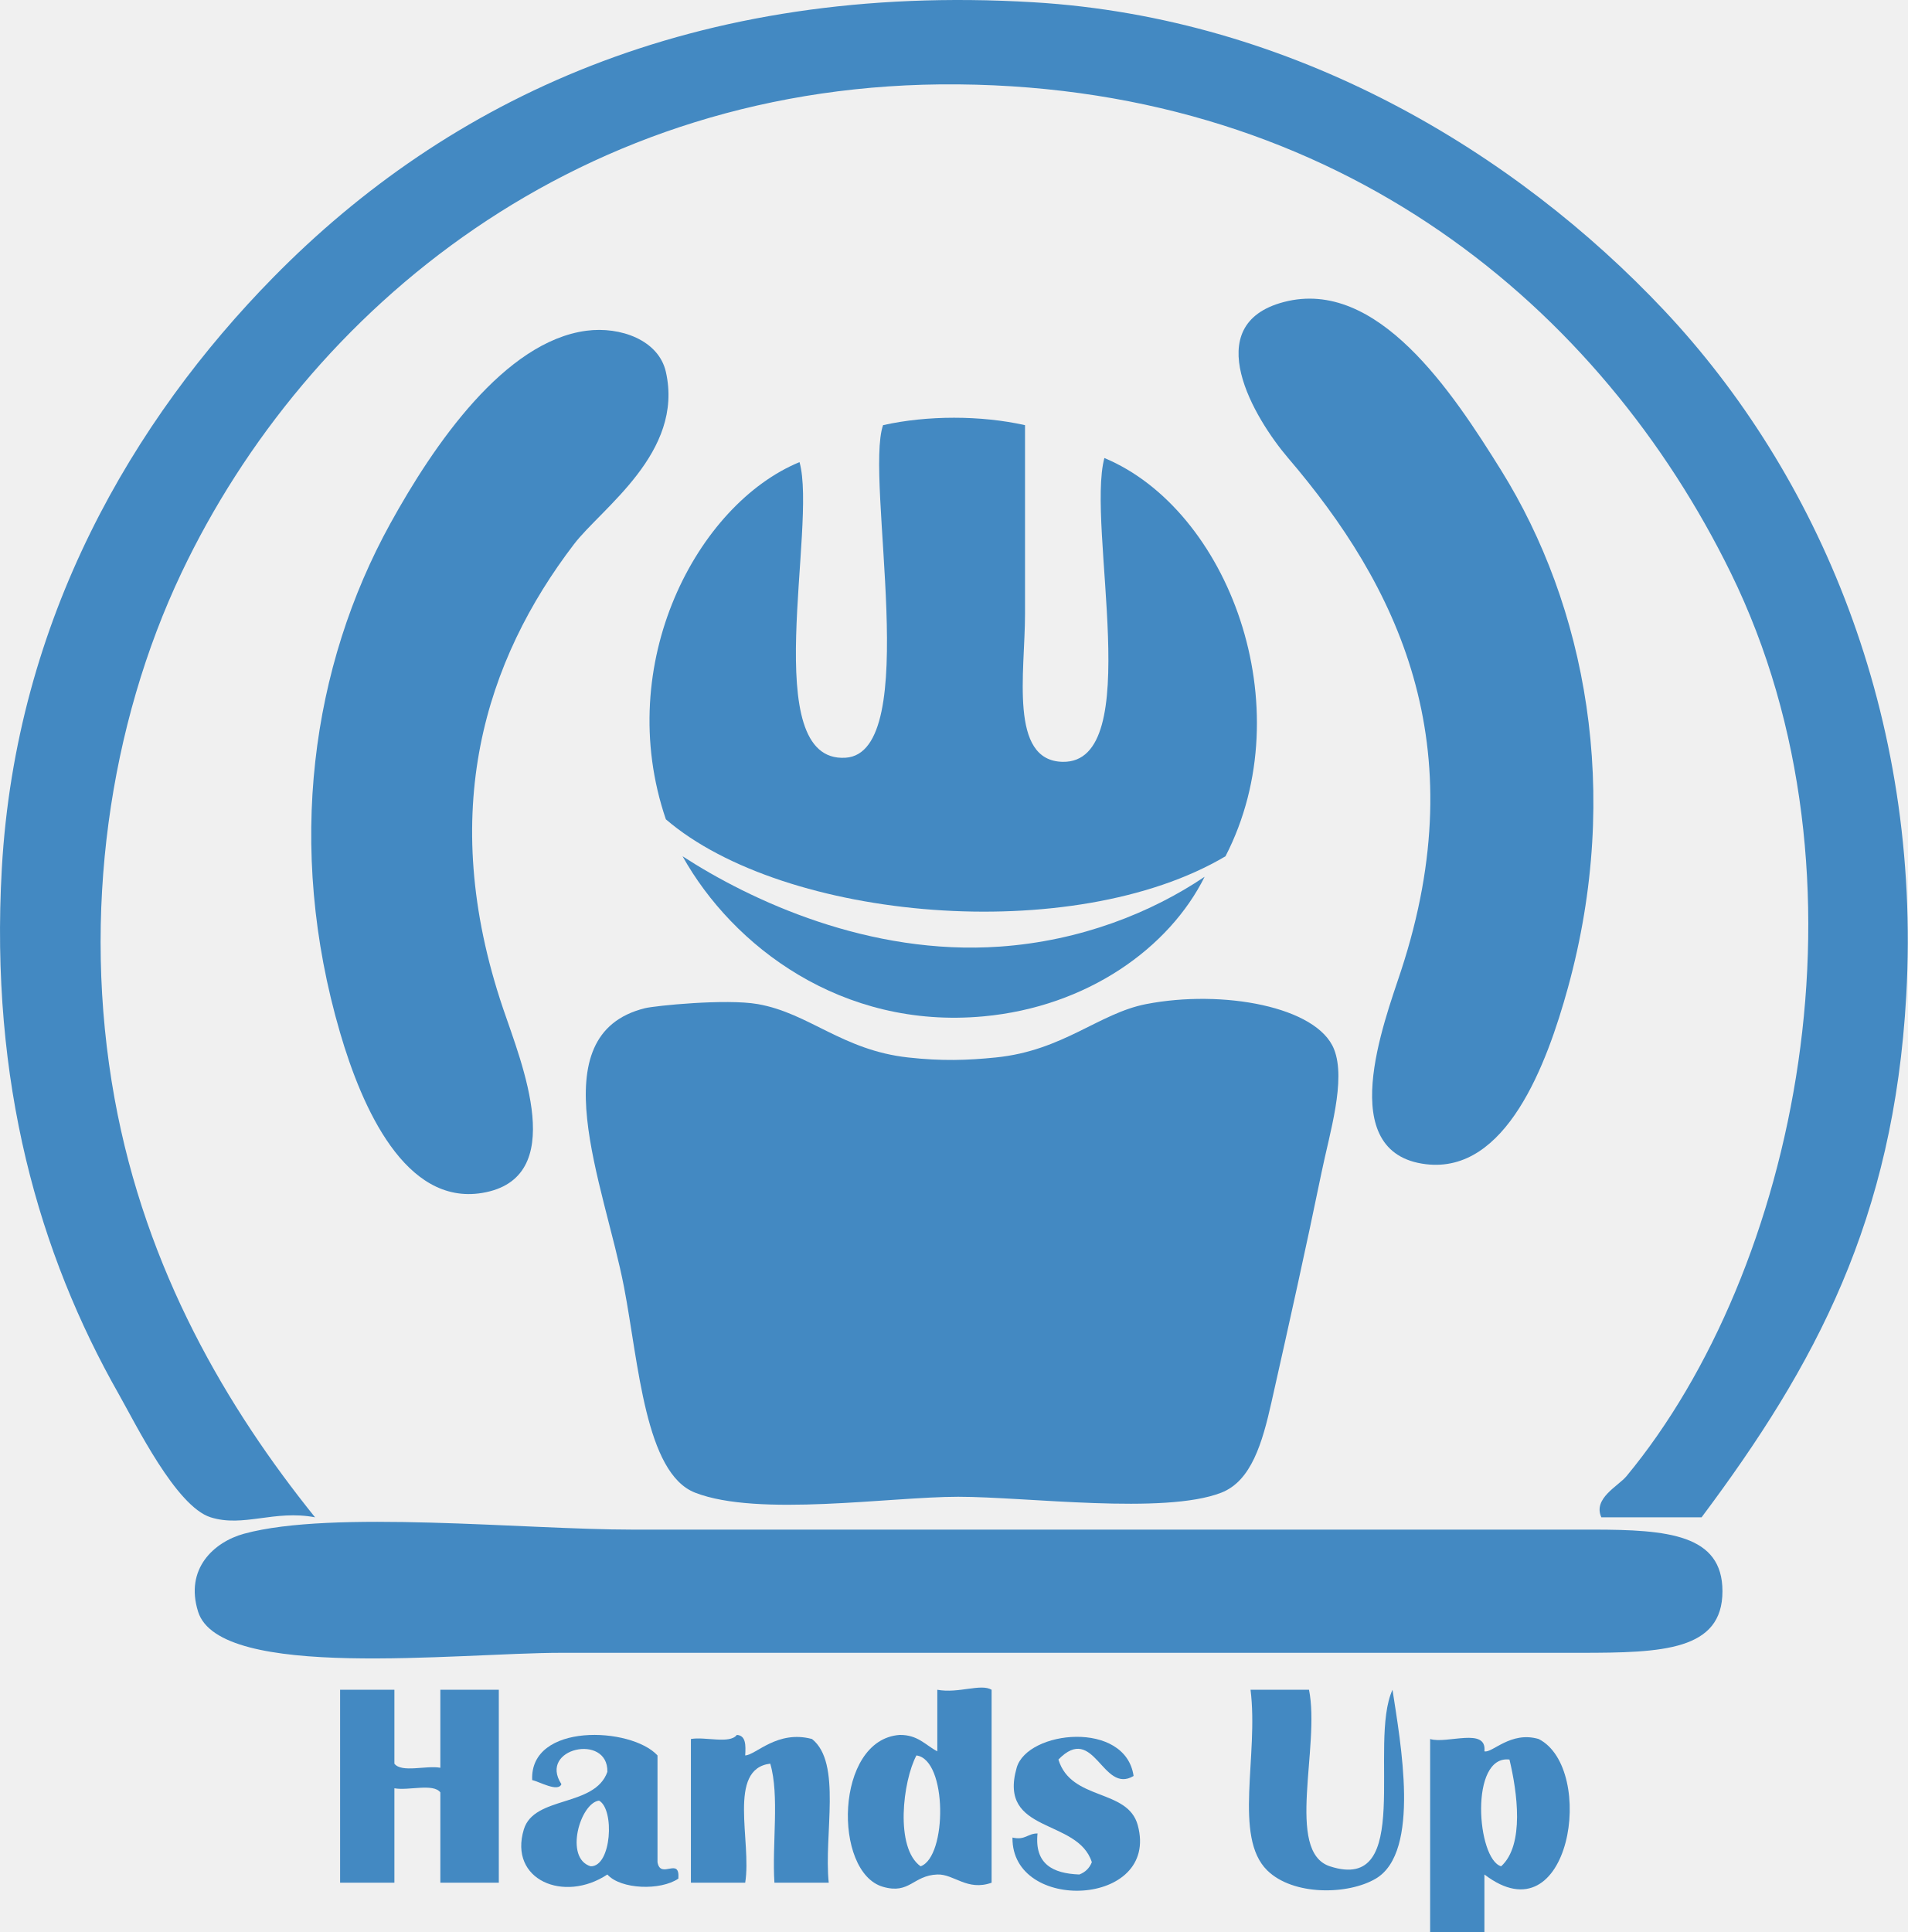
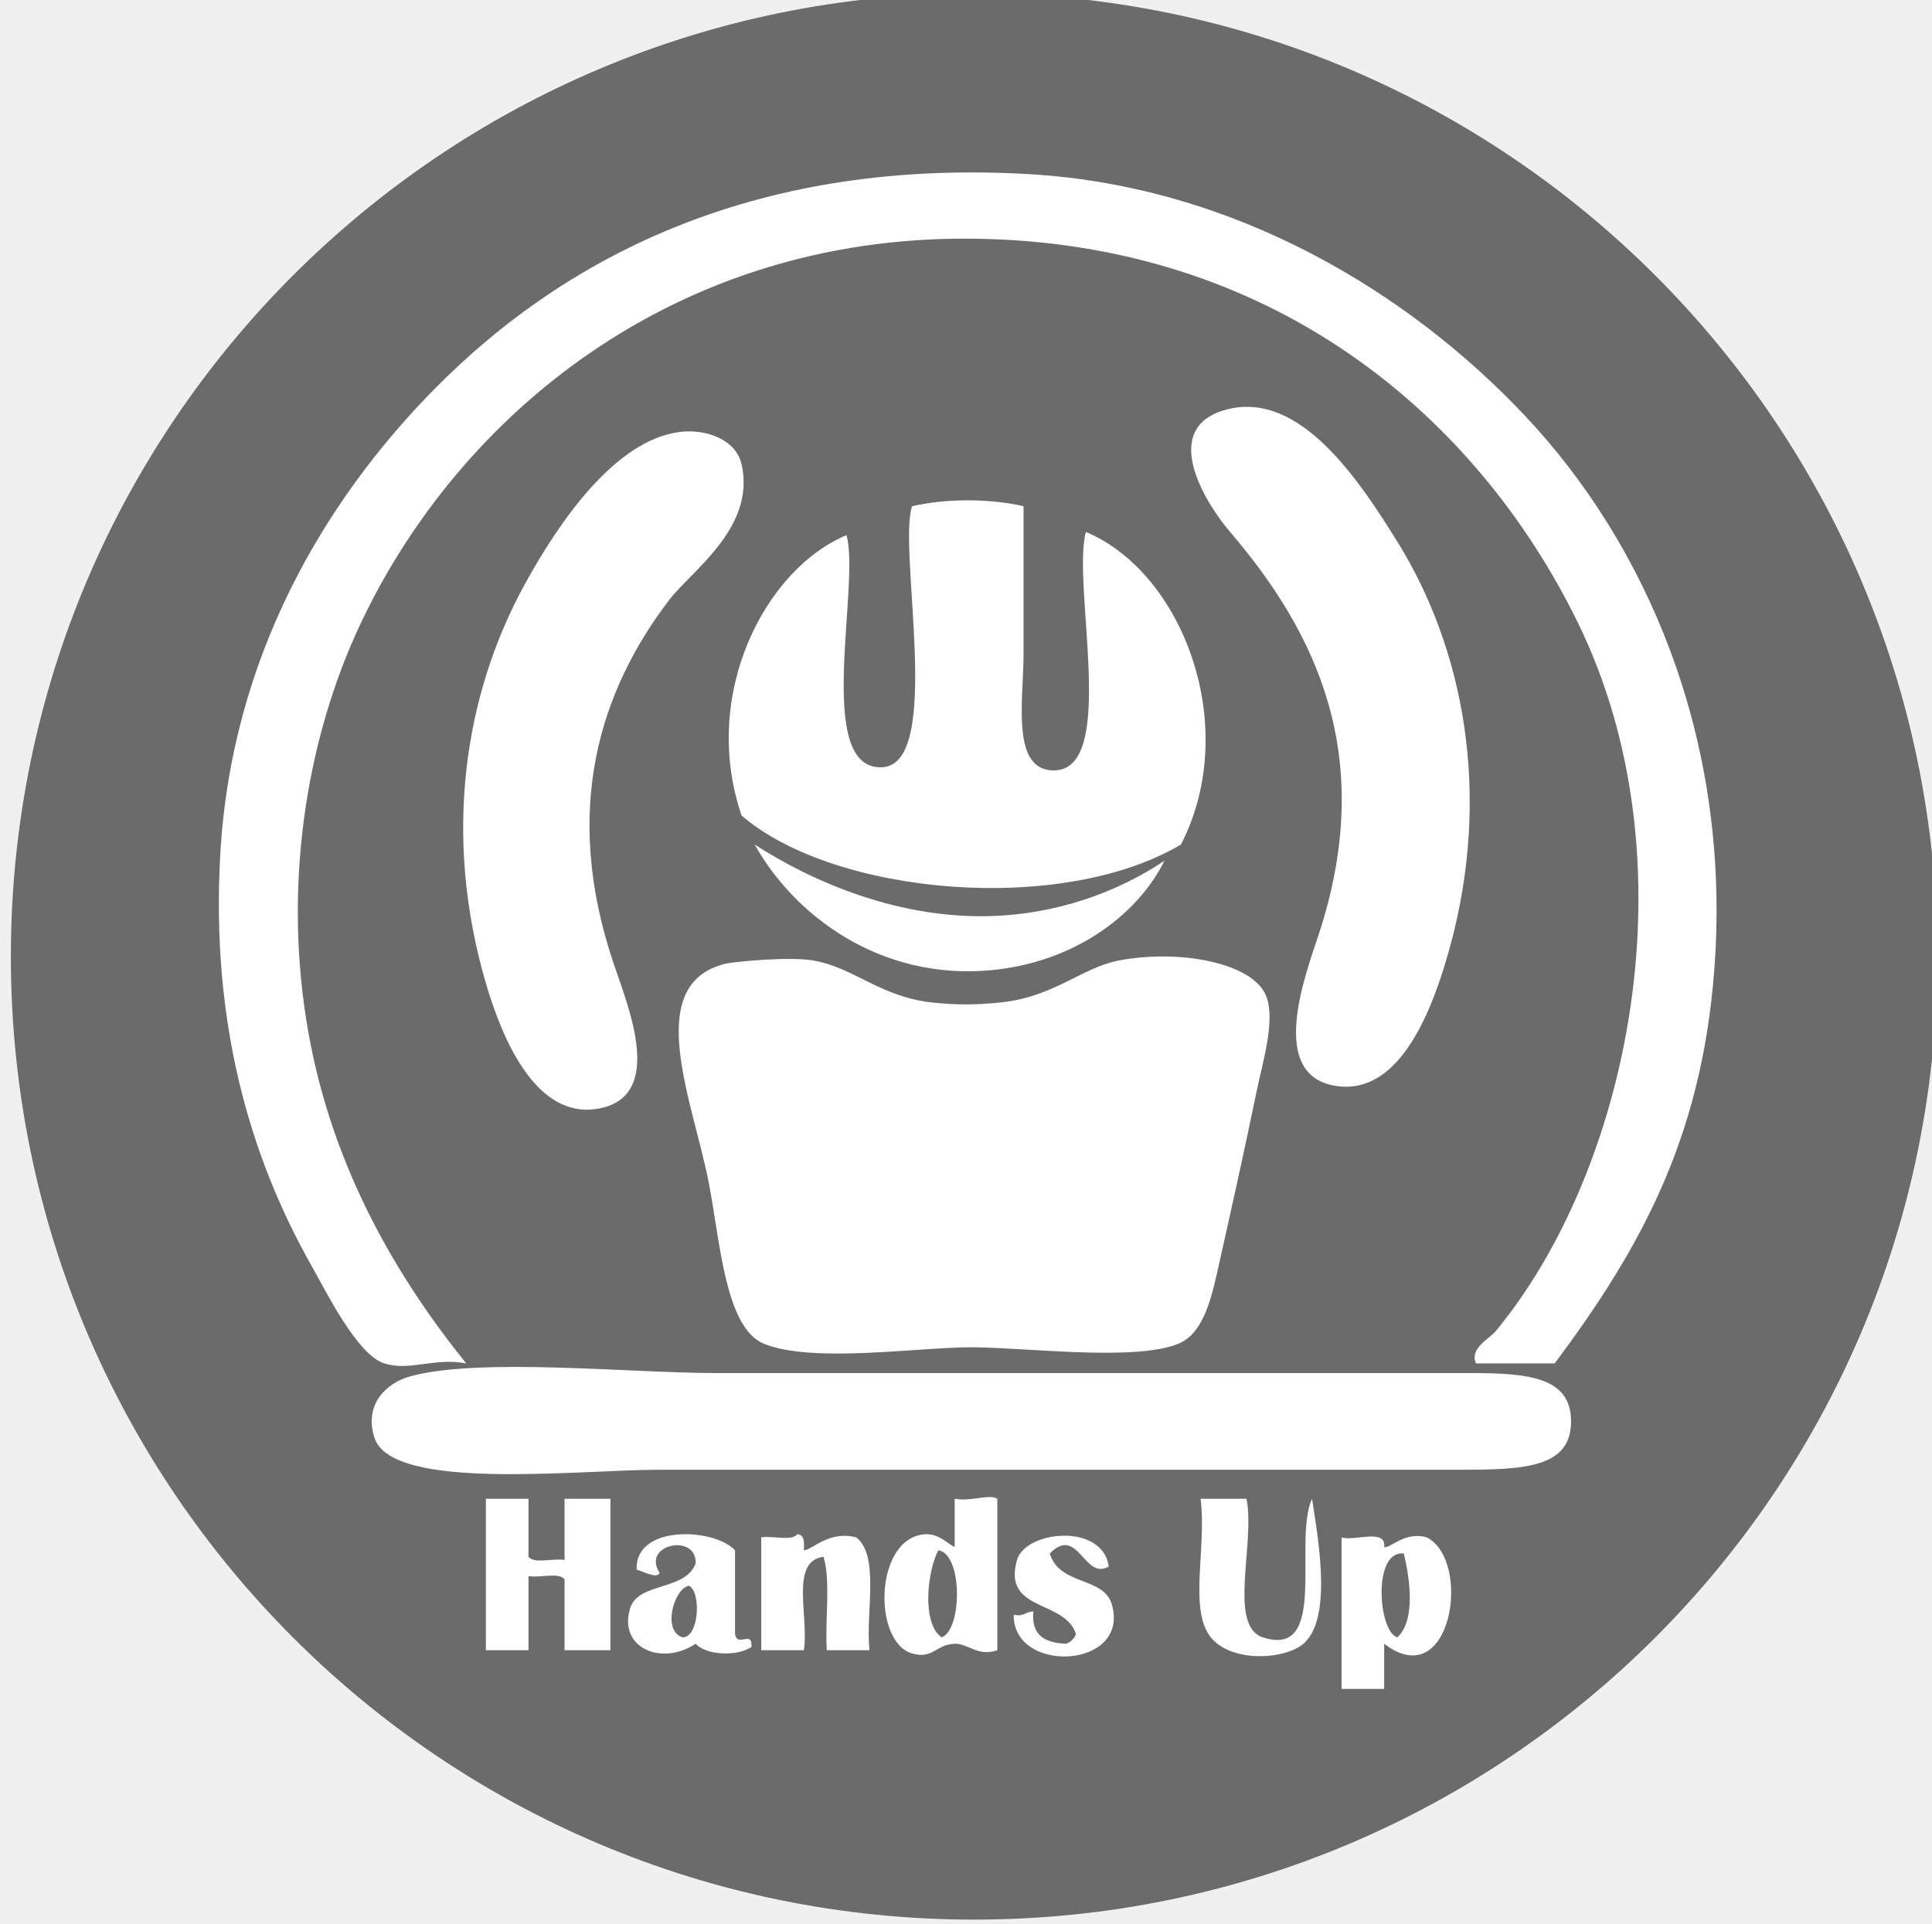
- <svg xmlns="http://www.w3.org/2000/svg" version="1.1" x="0px" y="0px" width="112.386px" height="113.808px" viewBox="0 0 112.386 113.808" enable-background="new 0 0 112.386 113.808" xml:space="preserve">
+ <svg xmlns="http://www.w3.org/2000/svg" version="1.1" x="0px" y="0px" width="126.5px" height="125.962px" viewBox="-0.807 -9.558 126.5 125.962" enable-background="new -0.807 -9.558 126.5 125.962" xml:space="preserve">
  <g id="Layer_1">
-     <g>
-       <path fill-rule="evenodd" clip-rule="evenodd" fill="#4389C2" d="M100.237,89.38c-1.969,0-3.937,0-5.904,0    c-0.511-1.111,0.993-1.836,1.477-2.419c10-12.071,14.949-35.258,6.15-53.209C94.344,18.217,79.037,5.177,56.446,4.97    c-22.259-0.203-38.381,13.236-45.76,28.781C6.469,42.634,4.77,53.804,6.749,64.709c1.842,10.147,6.653,18.269,11.81,24.671    c-2.397-0.456-4.214,0.608-6.15,0c-2.043-0.643-4.411-5.492-5.413-7.256c-4.69-8.258-7.599-18.347-6.889-30.958    c0.83-14.723,7.767-26.457,15.992-34.828C26.369,5.884,40.852-1.06,60.874,0.133c15.36,0.916,28.412,8.858,37.148,18.14    c9.046,9.609,15.201,23.849,14.271,40.39C111.551,71.831,106.963,80.396,100.237,89.38z" />
-       <path fill-rule="evenodd" clip-rule="evenodd" fill="#4389C2" d="M75.635,17.789c5.509-1.438,9.939,5.333,12.794,9.916    c4.961,7.97,7.121,18.897,3.936,30.475c-1.246,4.528-3.644,10.966-8.364,10.4c-5.42-0.65-2.47-8.348-1.477-11.368    c4.407-13.4-0.231-22.73-6.643-30.232C73.907,24.67,70.563,19.113,75.635,17.789z" />
-       <path fill-rule="evenodd" clip-rule="evenodd" fill="#4389C2" d="M34.549,19.482c2.005-0.263,4.251,0.557,4.675,2.419    c1.082,4.755-3.782,8.022-5.413,10.158c-5.211,6.823-8.099,15.738-4.182,27.331c1.091,3.23,3.933,10.031-1.23,10.883    c-4.516,0.745-7.065-4.989-8.364-9.433c-3.219-11.008-1.668-21.603,2.952-29.99C25.559,26.18,29.729,20.114,34.549,19.482z" />
-       <path fill-rule="evenodd" clip-rule="evenodd" fill="#4389C2" d="M60.382,25.045c0,3.532,0,6.933,0,11.125    c0,3.426-0.955,8.643,2.214,8.707c4.924,0.101,1.383-13.869,2.461-17.897c7.278,3.036,11.69,14.619,7.135,23.46    c-8.975,5.317-25.994,3.814-32.967-2.176c-3.135-9.197,1.871-18.57,7.873-21.042c1.059,3.757-2.49,17.729,2.707,17.414    c4.577-0.278,1.112-16.41,2.214-19.591C54.617,24.462,57.782,24.462,60.382,25.045z" />
-       <path fill-rule="evenodd" clip-rule="evenodd" fill="#4389C2" d="M40.208,50.44c4.044,2.622,11,5.863,18.698,5.321    c4.761-0.335,8.926-2.004,12.055-4.112c-2.075,4.177-6.899,7.661-13.04,8.223C49.579,60.637,43.169,55.74,40.208,50.44z" />
-       <path fill-rule="evenodd" clip-rule="evenodd" fill="#4389C2" d="M37.994,59.39c0.571-0.143,4.764-0.571,6.643-0.242    c3.016,0.527,4.986,2.718,8.857,3.144c2.001,0.221,3.484,0.17,5.167,0c3.969-0.399,6.073-2.604,8.856-3.144    c4.493-0.872,10.074,0.141,11.07,2.66c0.722,1.825-0.265,4.952-0.737,7.256c-0.905,4.401-1.884,8.793-2.952,13.544    c-0.536,2.381-1.182,4.631-2.952,5.32c-3.359,1.312-11.469,0.242-15.5,0.242c-4.024,0-11.789,1.206-15.5-0.242    c-2.938-1.146-3.32-7.6-4.183-12.093C35.601,69.778,31.717,60.946,37.994,59.39z" />
-       <path fill-rule="evenodd" clip-rule="evenodd" fill="#4389C2" d="M14.376,90.347c5.2-1.421,16.517-0.242,22.88-0.242    c19.158,0,36.91,0,56.584,0c4.418,0,7.627,0.289,7.627,3.629c0,3.498-3.534,3.628-8.364,3.628c-20.249,0-39.937,0-60.029,0    c-6.139,0-20.122,1.652-21.403-2.419C10.872,92.41,12.606,90.831,14.376,90.347z" />
-       <path fill-rule="evenodd" clip-rule="evenodd" fill="#4389C2" d="M58.414,110.905c-1.443,0.512-2.215-0.521-3.199-0.484    c-1.438,0.055-1.619,1.18-3.198,0.726c-2.956-0.848-2.851-8.68,0.984-8.948c1.077-0.01,1.518,0.604,2.214,0.967    c0-1.208,0-2.418,0-3.627c1.251,0.23,2.568-0.383,3.199,0C58.414,103.327,58.414,107.115,58.414,110.905z M54.231,109.938    c1.567-0.553,1.587-6.287-0.246-6.531C53.183,104.915,52.705,108.851,54.231,109.938z" />
-       <path fill-rule="evenodd" clip-rule="evenodd" fill="#4389C2" d="M20.035,99.538c1.066,0,2.132,0,3.198,0c0,1.451,0,2.902,0,4.354    c0.421,0.553,1.878,0.089,2.707,0.241c0-1.531,0-3.063,0-4.595c1.148,0,2.296,0,3.444,0c0,3.789,0,7.577,0,11.367    c-1.147,0-2.296,0-3.444,0c0-1.774,0-3.548,0-5.321c-0.421-0.553-1.878-0.088-2.707-0.242c0,1.854,0,3.71,0,5.563    c-1.066,0-2.132,0-3.198,0C20.035,107.115,20.035,103.327,20.035,99.538z" />
-       <path fill-rule="evenodd" clip-rule="evenodd" fill="#4389C2" d="M77.111,99.538c0.675,3.326-1.416,9.535,1.23,10.4    c4.975,1.625,2.235-7.233,3.689-10.4c0.463,3.074,1.678,9.551-0.983,11.125c-1.631,0.965-4.867,1.02-6.397-0.484    c-2.008-1.974-0.496-6.768-0.983-10.641C74.815,99.538,75.963,99.538,77.111,99.538z" />
-       <path fill-rule="evenodd" clip-rule="evenodd" fill="#4389C2" d="M38.732,103.407c0,2.097,0,4.192,0,6.289    c0.183,1.046,1.329-0.354,1.23,0.967c-1.05,0.718-3.395,0.639-4.183-0.242c-2.553,1.692-5.827,0.322-4.92-2.66    c0.606-1.995,4.179-1.29,4.92-3.386c0.055-2.294-4.097-1.402-2.707,0.725c-0.201,0.49-1.297-0.152-1.722-0.24    C31.197,101.461,37.179,101.716,38.732,103.407z M34.796,109.938c1.229,0.019,1.423-3.355,0.492-3.87    C34.176,106.21,33.225,109.466,34.796,109.938z" />
-       <path fill-rule="evenodd" clip-rule="evenodd" fill="#4389C2" d="M43.406,102.198c0.538,0.036,0.528,0.609,0.492,1.209    c0.635-0.027,1.897-1.516,3.937-0.967c1.768,1.406,0.69,5.61,0.984,8.465c-1.066,0-2.132,0-3.199,0    c-0.148-2.273,0.307-5.138-0.246-7.014c-2.554,0.31-1.077,4.584-1.476,7.014c-1.066,0-2.132,0-3.198,0c0-2.821,0-5.644,0-8.465    C41.528,102.286,42.985,102.752,43.406,102.198z" />
-       <path fill-rule="evenodd" clip-rule="evenodd" fill="#4389C2" d="M66.778,104.617c-1.844,1.104-2.306-3.151-4.429-0.968    c0.754,2.46,4.083,1.688,4.675,3.869c1.309,4.819-7.443,5.198-7.381,0.726c0.752,0.176,0.896-0.247,1.476-0.241    c-0.183,1.792,0.882,2.358,2.461,2.418c0.354-0.135,0.601-0.377,0.738-0.725c-0.831-2.615-5.547-1.648-4.428-5.563    C60.521,101.925,66.302,101.321,66.778,104.617z" />
-       <path fill-rule="evenodd" clip-rule="evenodd" fill="#4389C2" d="M84.246,102.44c0.998,0.309,3.355-0.72,3.198,0.725    c0.461,0.121,1.547-1.212,3.198-0.725c3.424,1.746,1.862,11.854-3.198,7.98c0,1.129,0,2.258,0,3.387c-1.066,0-2.132,0-3.198,0    C84.246,110.019,84.246,106.229,84.246,102.44z M88.429,109.938c1.392-1.261,0.945-4.393,0.491-6.289    C86.554,103.369,86.995,109.518,88.429,109.938z" />
+     <g id="Layer_2" display="none">
+       <g display="inline">
+         <linearGradient id="SVGID_1_" gradientUnits="userSpaceOnUse" x1="443.326" y1="-241.817" x2="443.826" y2="-241.817" gradientTransform="matrix(1 0 0 -1 -206 -181.1919)">
+           <stop offset="0" style="stop-color:#43B7C2" />
+           <stop offset="1" style="stop-color:#9DC66B" />
+         </linearGradient>
+         <path fill="url(#SVGID_1_)" d="M0,89.291C0,65.95,0,42.609,0,19.268c7.676,0,15.353,0,23.028,0     c1.51-4.559,3.576-11.305,7.989-10.81c3.845,0.433,4.158,6.642,5.64,10.81c27.754,0.443,56.274,0.119,83.651,0.939     c-26.218,0.212-55.931-0.15-83.651,0c0.082,6.035,0.227,12.132-1.41,16.448c28.868,0.112,57.752,0.208,86.001,0.94     c-28.667,0-57.333,0-86.001,0c-1.631,6.102-9.415,8.708-7.049,15.978c29.99,1.653,64.286-1,93.521,1.41     c-31.051,0.973-63.392-1.818-93.052,0.47c-0.283,5.581,5.479,2.988,8.93,4.699c3.956,1.963,5.713,5.751,7.049,11.279     c25.488,0.044,50.869,0.197,75.662,0.938c-25.222,0-50.441,0-75.662,0c-0.18,3.542-0.715,6.255-1.88,8.46     c-1.869,3.539-5.5,4.364-7.521,7.52c27.274,1.706,59.034-1.073,85.531,1.409c-28.862,0.353-56.459-0.562-85.062-0.47     c2.265,10.519,3.271,22.812-7.519,23.497c-5.493,0.351-11.948-2.399-12.219-8.459c-0.387-8.607,11.749-10.192,11.749-2.35     c0,4.513-1.841,3.265-5.64,6.108c10.832,9.346,16.159-7.999,11.279-18.798C22.244,89.291,11.122,89.291,0,89.291z M29.137,19.268     c1.429-0.295,4.048,0.602,4.699-0.471C32.548,17.235,30.074,17.212,29.137,19.268z M3.76,36.656c6.423,0,12.846,0,19.269,0     c-0.288-5.454-1.656-10.911-0.47-16.448c-6.557,0.133-12.017-0.83-18.799-0.47C3.76,25.377,3.76,31.017,3.76,36.656z      M25.377,36.656c6.578-1.881,8.871-8.048,8.93-16.448C23.871,17.937,24.623,29.297,25.377,36.656z M3.76,37.126     c0,5.483,0,10.966,0,16.448c2.819,0,5.64,0,8.459,0c3.293-5.389,11.547-8.898,11.279-15.978     C17.837,36.521,10.198,37.424,3.76,37.126z M22.558,54.044c1.253,0,2.506,0,3.76,0C27.015,48.959,23.011,51.521,22.558,54.044z      M3.76,71.433c1.566,0,3.134,0,4.699,0c-1.339-6.786,1.126-12.246,3.29-16.918c-2.663,0-5.326,0-7.989,0     C3.76,60.153,3.76,65.793,3.76,71.433z M12.688,71.433c2.192,0,4.386,0,6.58,0c0.146-6.59,3.949-9.522,8.459-11.749     c-0.31-1.728-0.913-3.16-0.94-5.169C16.233,54.299,13.315,61.721,12.688,71.433z M31.957,71.433     c2.202-0.306,5.627,0.613,7.049-0.471c-1.91-2.476-3.392-5.381-7.988-5.17C30.933,68.07,31.637,69.56,31.957,71.433z      M23.498,71.433c2.046-0.304,5.313,0.612,6.579-0.471c-0.729-1.15-0.701-3.059-0.939-4.699     C25.768,66.497,24.693,69.025,23.498,71.433z M3.76,88.351c7.228-0.489,15.214,0.763,21.147,0     c-9.542-1.425-14.045-7.887-16.448-16.448c-1.565,0-3.133,0-4.699,0C3.76,77.385,3.76,82.868,3.76,88.351z M32.427,86.001     c-0.361-5.276-1.302-9.977-2.819-14.099c-2.037,0-4.073,0-6.109,0c-0.794,5.337,2.233,6.853,3.76,9.869     c-4.429-1.682-7.211-5.008-8.459-9.869c-2.035,0-4.072,0-6.108,0C13.022,82.625,21.168,87.736,32.427,86.001z M34.307,84.591     c4.551-1.216,6.378-6.692,5.169-12.219c-2.358,0.307-5.942-0.615-7.521,0.471C33.072,76.427,33.848,80.351,34.307,84.591z      M30.077,88.82c1.33-0.08,3.224,0.404,3.29-0.939C31.91,87.834,30.76,88.094,30.077,88.82z" />
+       </g>
+     </g>
+     <g id="Layer_3" display="none">
+ 	</g>
+     <circle fill="#6B6B6B" stroke="#6B6B6B" stroke-miterlimit="10" cx="62.976" cy="53.077" r="62.572" />
+   </g>
+   <g id="Layer_3_1_" display="none">
+     <g id="Layer_2_2_" display="inline">
+       <g>
+         <path fill="#FFFFFF" d="M111.756,30.049c-16.336,0-32.672,0-49.009,0c-1.631,6.102-9.415,8.708-7.049,15.978     c18.884,1.041,39.286,0.663,59.245,0.628l3.125,0.375c-20.5,0.188-42.463-0.623-61.9,0.877c-0.283,5.581,5.479,2.988,8.93,4.699     c3.956,1.963,5.713,5.751,7.049,11.279c14.602,0.025,29.543,0.395,43.984,0.582l-2.438,0.356c-13.849,0-27.697,0-41.546,0     c-0.18,3.542-0.715,6.255-1.88,8.46c-1.869,3.539-5.5,4.364-7.521,7.52c15.291,0.956,32.68,0.81,49.072,0.664l-2.001,0.658     c-15.481-0.181-30.89-0.434-46.602-0.383c2.265,10.519,3.271,22.812-7.519,23.497c-5.493,0.351-11.948-2.399-12.219-8.459     c-0.387-8.607,11.749-10.192,11.749-2.35c0,4.513-1.841,3.265-5.64,6.108c10.832,9.346,16.159-7.999,11.279-18.798     c-11.123,0.002-22.245,0.002-33.367,0.002c0-23.341,0-46.682,0-70.022c7.676,0,15.353,0,23.028,0     c1.51-4.559,3.576-11.305,7.989-10.81c3.845,0.433,4.158,6.642,5.64,10.81c13.35,0.213,24.731,0.613,38.224,0.684l2.125,0.272     c-13.507-0.043-27.153-0.088-40.349-0.016c0.082,6.035,0.227,12.132-1.41,16.448c15.846,0.062,31.386,0.449,47.134,0.608     L111.756,30.049z M56.637,11.72c1.429-0.295,4.048,0.602,4.699-0.471C60.048,9.687,57.574,9.664,56.637,11.72z M31.26,29.108     c6.423,0,12.846,0,19.269,0c-0.288-5.454-1.656-10.911-0.47-16.448c-6.557,0.133-12.017-0.83-18.799-0.47     C31.26,17.829,31.26,23.469,31.26,29.108z M52.877,29.108c6.578-1.881,8.871-8.048,8.93-16.448     C51.371,10.389,52.123,21.749,52.877,29.108z M31.26,29.578c0,5.483,0,10.966,0,16.448c2.819,0,5.64,0,8.459,0     c3.293-5.389,11.547-8.898,11.279-15.978C45.337,28.973,37.698,29.876,31.26,29.578z M50.058,46.496c1.253,0,2.506,0,3.76,0     C54.515,41.411,50.511,43.973,50.058,46.496z M31.26,63.885c1.566,0,3.134,0,4.699,0c-1.339-6.786,1.126-12.246,3.29-16.918     c-2.663,0-5.326,0-7.989,0C31.26,52.605,31.26,58.245,31.26,63.885z M40.188,63.885c2.192,0,4.386,0,6.58,0     c0.146-6.59,3.949-9.522,8.459-11.749c-0.31-1.728-0.913-3.16-0.94-5.169C43.733,46.751,40.815,54.174,40.188,63.885z      M59.457,63.885c2.202-0.306,5.627,0.613,7.049-0.471c-1.91-2.476-3.392-5.381-7.988-5.17     C58.433,60.522,59.137,62.012,59.457,63.885z M50.998,63.885c2.046-0.304,5.313,0.612,6.579-0.471     c-0.729-1.15-0.701-3.059-0.939-4.699C53.268,58.949,52.193,61.477,50.998,63.885z M31.26,80.803     c7.228-0.489,15.214,0.763,21.147,0c-9.542-1.425-14.045-7.887-16.448-16.448c-1.565,0-3.133,0-4.699,0     C31.26,69.838,31.26,75.32,31.26,80.803z M59.927,78.453c-0.361-5.276-1.302-9.977-2.819-14.099c-2.037,0-4.073,0-6.109,0     c-0.794,5.337,2.233,6.853,3.76,9.869c-4.429-1.682-7.211-5.008-8.459-9.869c-2.035,0-4.072,0-6.108,0     C40.522,75.077,48.668,80.188,59.927,78.453z M61.807,77.043c4.551-1.216,6.378-6.692,5.169-12.219     c-2.358,0.307-5.942-0.615-7.521,0.471C60.572,68.879,61.348,72.803,61.807,77.043z M57.577,81.272     c1.33-0.08,3.224,0.404,3.29-0.939C59.41,80.286,58.26,80.546,57.577,81.272z" />
+       </g>
    </g>
  </g>
-   <g id="Layer_2" display="none">
+   <g id="Layer_4" display="none">
    <g display="inline">
-       <linearGradient id="SVGID_1_" gradientUnits="userSpaceOnUse" x1="237.324" y1="60.625" x2="237.824" y2="60.625">
-         <stop offset="0" style="stop-color:#43B7C2" />
-         <stop offset="1" style="stop-color:#9DC66B" />
-       </linearGradient>
-       <path fill-rule="evenodd" clip-rule="evenodd" fill="url(#SVGID_1_)" d="M0,89.291C0,65.95,0,42.609,0,19.268    c7.676,0,15.352,0,23.028,0c1.51-4.558,3.576-11.304,7.989-10.809c3.845,0.432,4.159,6.641,5.64,10.809    c27.754,0.444,56.274,0.119,83.651,0.94c-26.217,0.212-55.93-0.151-83.651,0c0.082,6.035,0.227,12.132-1.41,16.448    c28.868,0.112,57.752,0.208,86.001,0.94c-28.667,0-57.333,0-86.001,0c-1.631,6.102-9.415,8.708-7.049,15.978    c29.99,1.653,64.286-1,93.521,1.41c-31.05,0.973-63.391-1.818-93.051,0.47c-0.283,5.581,5.479,2.988,8.929,4.699    c3.956,1.963,5.713,5.751,7.049,11.279c25.489,0.044,50.869,0.198,75.662,0.939c-25.221,0-50.441,0-75.662,0    c-0.179,3.542-0.715,6.255-1.88,8.46c-1.869,3.539-5.5,4.364-7.52,7.519c27.274,1.706,59.034-1.073,85.531,1.41    c-28.862,0.352-56.459-0.562-85.061-0.47c2.264,10.518,3.27,22.811-7.519,23.497c-5.493,0.35-11.948-2.4-12.219-8.459    c-0.386-8.608,11.749-10.192,11.749-2.35c0,4.513-1.841,3.265-5.639,6.109c10.832,9.345,16.159-7.999,11.279-18.798    C22.244,89.291,11.122,89.291,0,89.291z M29.137,19.268c1.429-0.295,4.048,0.602,4.7-0.47    C32.548,17.235,30.074,17.212,29.137,19.268z M3.76,36.656c6.422,0,12.845,0,19.268,0c-0.288-5.454-1.656-10.911-0.47-16.448    c-6.556,0.133-12.016-0.83-18.798-0.47C3.76,25.377,3.76,31.017,3.76,36.656z M25.377,36.656    c6.578-1.881,8.871-8.048,8.929-16.448C23.871,17.937,24.623,29.297,25.377,36.656z M3.76,37.126c0,5.483,0,10.966,0,16.448    c2.819,0,5.639,0,8.459,0c3.292-5.389,11.546-8.898,11.279-15.978C17.837,36.521,10.198,37.424,3.76,37.126z M22.558,54.044    c1.253,0,2.506,0,3.76,0C27.015,48.959,23.011,51.521,22.558,54.044z M3.76,71.433c1.566,0,3.133,0,4.699,0    c-1.339-6.786,1.126-12.246,3.29-16.918c-2.663,0-5.326,0-7.989,0C3.76,60.153,3.76,65.793,3.76,71.433z M12.688,71.433    c2.193,0,4.386,0,6.58,0c0.146-6.589,3.95-9.522,8.459-11.749c-0.309-1.727-0.913-3.16-0.94-5.169    C16.233,54.299,13.315,61.721,12.688,71.433z M31.957,71.433c2.202-0.305,5.627,0.614,7.049-0.47    c-1.911-2.476-3.392-5.381-7.989-5.17C30.933,68.07,31.637,69.56,31.957,71.433z M23.498,71.433    c2.046-0.303,5.313,0.613,6.579-0.47c-0.729-1.151-0.701-3.059-0.94-4.7C25.768,66.497,24.693,69.025,23.498,71.433z M3.76,88.351    c7.227-0.489,15.213,0.763,21.147,0c-9.542-1.424-14.045-7.886-16.448-16.448c-1.566,0-3.133,0-4.699,0    C3.76,77.386,3.76,82.868,3.76,88.351z M32.427,86.001c-0.362-5.277-1.302-9.977-2.82-14.099c-2.037,0-4.073,0-6.109,0    c-0.794,5.337,2.233,6.853,3.76,9.869c-4.429-1.681-7.211-5.008-8.459-9.869c-2.036,0-4.073,0-6.109,0    C13.022,82.625,21.168,87.736,32.427,86.001z M34.307,84.591c4.551-1.216,6.378-6.693,5.169-12.219    c-2.358,0.306-5.942-0.615-7.52,0.471C33.072,76.427,33.848,80.351,34.307,84.591z M30.077,88.82    c1.33-0.08,3.224,0.404,3.29-0.939C31.91,87.834,30.76,88.094,30.077,88.82z" />
+       <path fill="#FFFFFF" d="M62.231,10.635c2.502-0.401,4.795-1.136,7.258-1.814c2.324-0.64,5.041-1.494,7.809-1.183    c2.229,0.251,4.643,2.241,4.969,4.811c0.49,3.85-2.139,6.648-5.6,6.784c-4.596,0.18-8.211-2.201-12.305-2.997    c-0.572-0.111-1.527-0.33-1.893-0.237c-0.566,0.146-1.143,1.363-1.658,1.815c-0.678,0.595-1.242,0.716-1.811,1.261    c0,2.577,0,5.154,0,7.73c1.105,0.181,2.547,0.028,3.785,0.078c0.314,3.837-0.418,8.891,0,12.621    c0.166,1.489,1.078,2.85,2.365,3.313c1.895,0.682,5.359,0.237,7.809,0.237c2.65,0,5.504,0,7.967,0    c6.061,0,13.105-0.819,15.619,2.839c1.824,2.661,1.104,8.166,1.104,12.621c0,4.906,0,9.373,0,13.882    c-4.691,1.62-13.236,1.795-18.143,0.235c-0.092-2.567-0.125-5.423-0.236-8.202c-0.035-0.894,0.014-1.884-0.236-2.524    c-0.842-2.151-5.549-1.814-8.439-1.814c-1.873,0-3.582-0.169-5.127,0c-1.51,0.165-2.947,0.54-4.338,0.711    c-4.809,0.586-9.717,0.573-14.435,0c-1.518-0.186-2.993-0.593-4.339-0.711c-3.336-0.291-6.887,0-10.331,0    c-3.501,0-6.984,0-10.255,0c0-5.679,0-11.358,0-17.037c5.386,0,10.933,0,16.564,0c2.75,0,5.202,0.203,6.231-1.499    c1.021-1.687,0.631-4.404,0.631-7.02c0-2.716,0-5.354,0-7.651c1.42,0,2.839,0,4.259,0c0.144-1.826,0.078-3.77,0.078-5.837    c0-0.638,0.16-1.546,0-1.972c-0.15-0.401-1.18-0.772-1.578-1.104c-0.652-0.546-1.015-1.266-1.656-1.736    c-4.646,0.404-9.317,3.219-14.434,2.997c-3.942-0.17-7.192-4.607-4.89-8.676c0.802-1.418,2.424-2.703,4.337-2.918    c5.251-0.59,9.824,3.04,14.829,3.234c1.582-2.217,4.333-4.095,8.044-4.102C57.823,6.763,60.641,8.406,62.231,10.635z" />
+       <path fill="#FFFFFF" d="M89.208,76.514c-0.016-0.067,0.031-0.075,0.078-0.08c0.053,0,0.105,0,0.158,0    c1.281,5.318,5.703,8.527,7.178,13.646c0.963,3.345-0.369,6.59-2.209,8.202c-4.852,4.255-14.199,0.629-12.461-7.573    c1.018-4.808,4.656-8.056,6.467-12.067C88.718,77.981,88.821,77.135,89.208,76.514z" />
    </g>
  </g>
-   <g id="Layer_3" display="none">
- </g>
+   <g id="Layer_2_1_">
+     <g id="Layer_1_2_">
+       <g>
+         <path fill="#FFFFFF" d="M100.987,79.724c-1.717,0-3.436,0-5.152,0c-0.445-0.969,0.866-1.602,1.29-2.11     c8.725-10.533,13.043-30.765,5.365-46.429C95.845,17.629,82.488,6.251,62.776,6.071C43.354,5.894,29.286,17.62,22.848,31.184     c-3.681,7.751-5.163,17.499-3.437,27.013c1.607,8.854,5.806,15.941,10.306,21.527c-2.092-0.398-3.677,0.53-5.367,0     c-1.782-0.561-3.849-4.792-4.724-6.331c-4.092-7.206-6.63-16.009-6.01-27.013c0.724-12.847,6.777-23.086,13.954-30.391     C36.531,6.868,49.169,0.81,66.64,1.85c13.403,0.799,24.791,7.73,32.414,15.829c7.894,8.384,13.265,20.81,12.452,35.242     C110.859,64.412,106.855,71.885,100.987,79.724z" />
+         <path fill="#FFFFFF" d="M79.519,17.256c4.808-1.254,8.673,4.654,11.164,8.653c4.329,6.955,6.214,16.489,3.435,26.592     c-1.087,3.95-3.18,9.569-7.299,9.075c-4.729-0.567-2.154-7.285-1.288-9.921c3.846-11.691-0.202-19.833-5.797-26.379     C78.012,23.26,75.094,18.411,79.519,17.256z" />
+         <path fill="#FFFFFF" d="M43.669,18.734c1.75-0.23,3.709,0.486,4.08,2.111c0.944,4.149-3.3,7-4.724,8.864     c-4.547,5.953-7.067,13.732-3.649,23.848c0.952,2.818,3.432,8.752-1.073,9.496c-3.941,0.65-6.166-4.354-7.299-8.231     c-2.809-9.606-1.455-18.851,2.576-26.168C35.825,24.578,39.464,19.285,43.669,18.734z" />
+         <path fill="#FFFFFF" d="M66.21,23.588c0,3.082,0,6.05,0,9.707c0,2.99-0.833,7.542,1.933,7.598     c4.297,0.088,1.206-12.102,2.148-15.616c6.35,2.65,10.199,12.756,6.225,20.471c-7.831,4.639-22.682,3.328-28.766-1.898     c-2.736-8.026,1.633-16.205,6.87-18.361c0.924,3.277-2.173,15.469,2.363,15.194c3.992-0.242,0.97-14.319,1.932-17.094     C61.18,23.079,63.942,23.079,66.21,23.588z" />
+         <path fill="#FFFFFF" d="M48.607,45.747c3.529,2.289,9.598,5.116,16.315,4.643c4.154-0.293,7.789-1.749,10.519-3.588     c-1.81,3.645-6.02,6.686-11.378,7.175C56.784,54.645,51.191,50.371,48.607,45.747z" />
+         <path fill="#FFFFFF" d="M46.675,53.556c0.499-0.125,4.157-0.499,5.797-0.211c2.631,0.459,4.351,2.371,7.728,2.742     c1.746,0.195,3.041,0.148,4.51,0c3.462-0.347,5.298-2.271,7.727-2.742c3.92-0.761,8.79,0.123,9.658,2.32     c0.632,1.592-0.23,4.321-0.642,6.332c-0.79,3.839-1.645,7.672-2.575,11.818c-0.469,2.077-1.032,4.04-2.577,4.642     c-2.931,1.146-10.008,0.211-13.524,0.211c-3.512,0-10.287,1.053-13.525-0.211c-2.564-1-2.897-6.632-3.649-10.553     C44.587,62.621,41.198,54.913,46.675,53.556z" />
+         <path fill="#FFFFFF" d="M26.067,80.569c4.538-1.241,14.413-0.212,19.964-0.212c16.717,0,32.208,0,49.374,0     c3.855,0,6.654,0.252,6.654,3.167c0,3.052-3.082,3.165-7.298,3.165c-17.668,0-34.848,0-52.379,0     c-5.356,0-17.558,1.442-18.676-2.11C23.01,82.369,24.523,80.99,26.067,80.569z" />
+         <path fill="#FFFFFF" d="M64.494,98.506c-1.26,0.448-1.934-0.453-2.792-0.421c-1.255,0.049-1.412,1.029-2.79,0.634     c-2.58-0.741-2.488-7.574,0.857-7.809c0.94-0.009,1.325,0.527,1.933,0.844c0-1.054,0-2.11,0-3.165     c1.092,0.202,2.24-0.333,2.792,0C64.494,91.894,64.494,95.2,64.494,98.506z M60.844,97.664c1.367-0.483,1.385-5.486-0.215-5.699     C59.929,93.281,59.511,96.715,60.844,97.664z" />
+         <path fill="#FFFFFF" d="M31.005,88.588c0.931,0,1.86,0,2.791,0c0,1.267,0,2.532,0,3.8c0.367,0.482,1.639,0.078,2.362,0.21     c0-1.335,0-2.672,0-4.01c1.001,0,2.004,0,3.004,0c0,3.307,0,6.612,0,9.918c-1,0-2.003,0-3.004,0c0-1.548,0-3.094,0-4.642     c-0.367-0.482-1.638-0.076-2.362-0.211c0,1.617,0,3.236,0,4.853c-0.931,0-1.86,0-2.791,0     C31.005,95.2,31.005,91.894,31.005,88.588z" />
+         <path fill="#FFFFFF" d="M80.808,88.588c0.588,2.903-1.235,8.32,1.071,9.076c4.343,1.418,1.951-6.313,3.221-9.076     c0.404,2.684,1.465,8.335-0.858,9.708c-1.423,0.842-4.246,0.891-5.581-0.422c-1.752-1.723-0.433-5.906-0.858-9.286     C78.804,88.588,79.805,88.588,80.808,88.588z" />
+         <path fill="#FFFFFF" d="M47.32,91.965c0,1.829,0,3.658,0,5.487c0.159,0.912,1.16-0.309,1.073,0.844     c-0.916,0.626-2.962,0.558-3.649-0.211c-2.228,1.476-5.084,0.28-4.293-2.322c0.529-1.739,3.646-1.124,4.293-2.954     c0.047-2.001-3.575-1.223-2.362,0.633c-0.176,0.428-1.132-0.132-1.503-0.209C40.744,90.265,45.965,90.488,47.32,91.965z      M43.885,97.664c1.073,0.016,1.241-2.929,0.429-3.377C43.343,94.41,42.514,97.251,43.885,97.664z" />
+         <path fill="#FFFFFF" d="M51.397,90.909c0.47,0.031,0.461,0.532,0.43,1.056c0.554-0.024,1.655-1.322,3.435-0.845     c1.543,1.228,0.603,4.896,0.859,7.386c-0.931,0-1.86,0-2.792,0c-0.128-1.982,0.268-4.481-0.214-6.118     c-2.229,0.269-0.94,3.999-1.288,6.118c-0.931,0-1.86,0-2.791,0c0-2.461,0-4.924,0-7.386     C49.759,90.986,51.031,91.392,51.397,90.909z" />
+         <path fill="#FFFFFF" d="M71.792,93.02c-1.609,0.964-2.012-2.749-3.864-0.845c0.657,2.146,3.563,1.473,4.078,3.377     c1.144,4.204-6.494,4.534-6.439,0.632c0.656,0.154,0.781-0.216,1.288-0.21c-0.16,1.563,0.769,2.058,2.146,2.11     c0.309-0.117,0.524-0.33,0.644-0.633c-0.725-2.281-4.84-1.438-3.862-4.854C66.332,90.671,71.376,90.144,71.792,93.02z" />
+         <path fill="#FFFFFF" d="M87.033,91.12c0.871,0.271,2.929-0.627,2.791,0.633c0.402,0.106,1.35-1.058,2.79-0.633     c2.989,1.523,1.625,10.344-2.79,6.964c0,0.985,0,1.971,0,2.956c-0.931,0-1.859,0-2.791,0     C87.033,97.734,87.033,94.427,87.033,91.12z M90.683,97.664c1.215-1.102,0.824-3.834,0.429-5.488     C89.048,91.93,89.431,97.297,90.683,97.664z" />
+       </g>
+     </g>
+   </g>
</svg>
